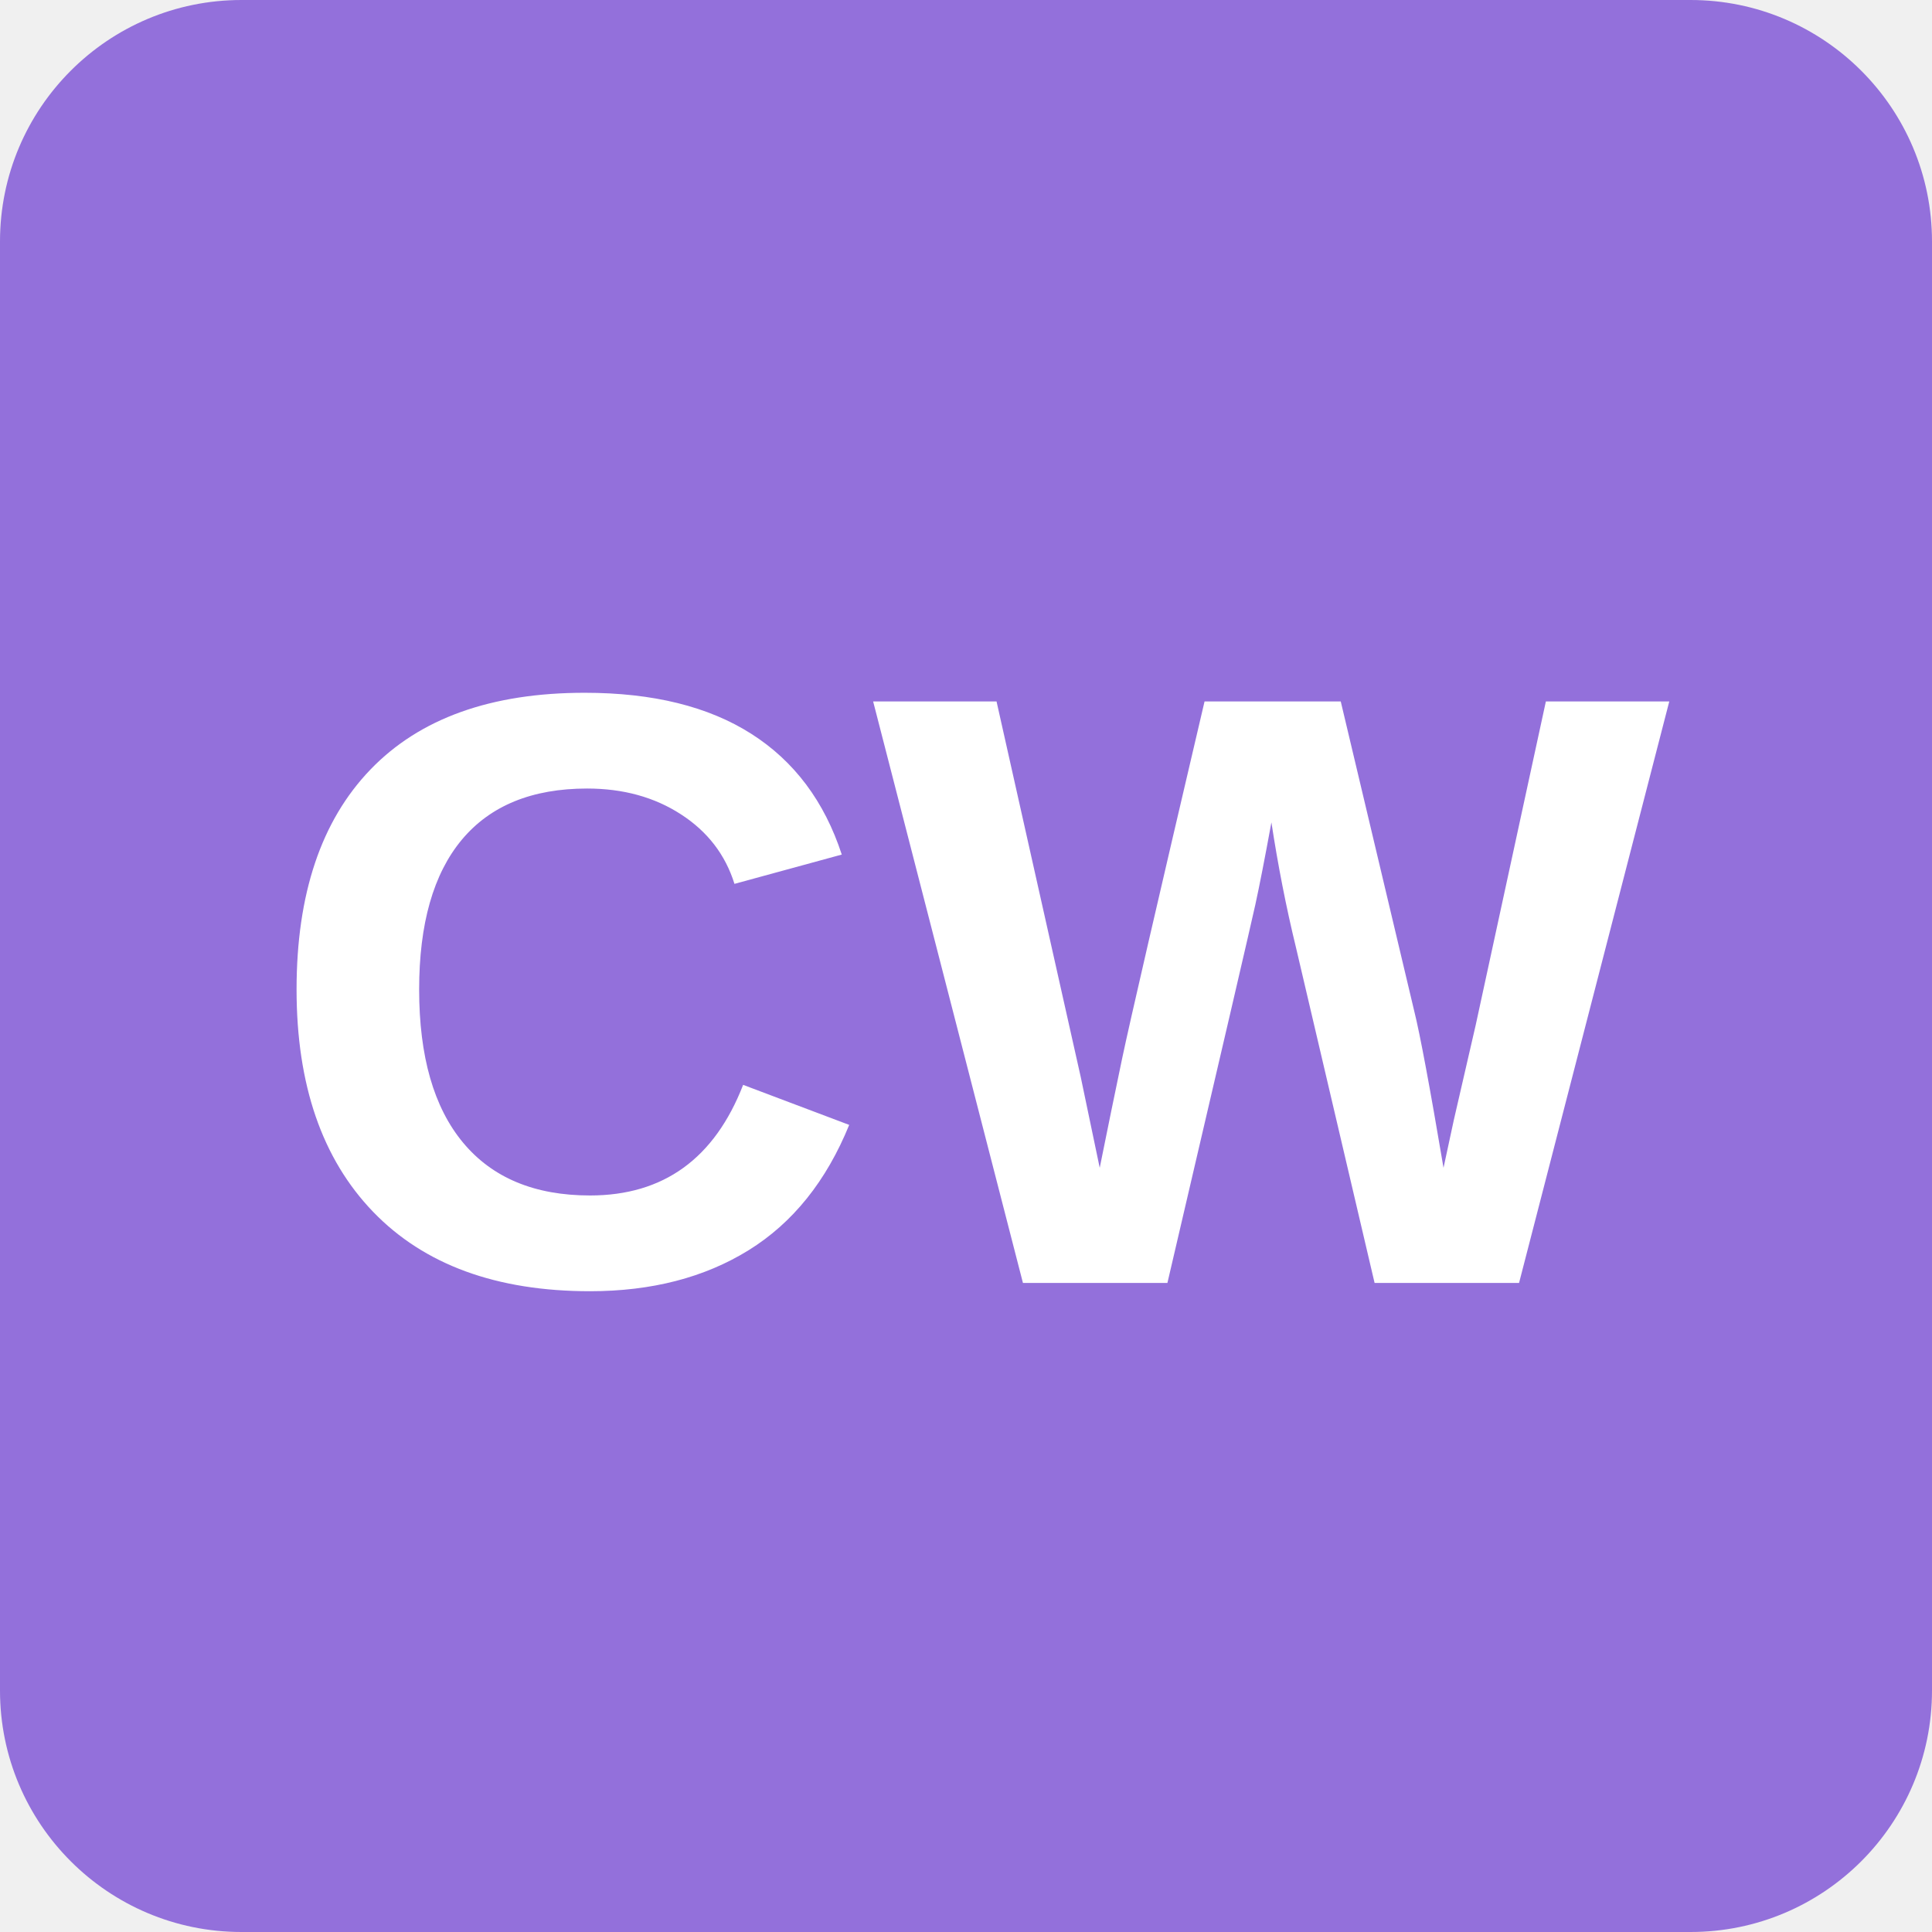
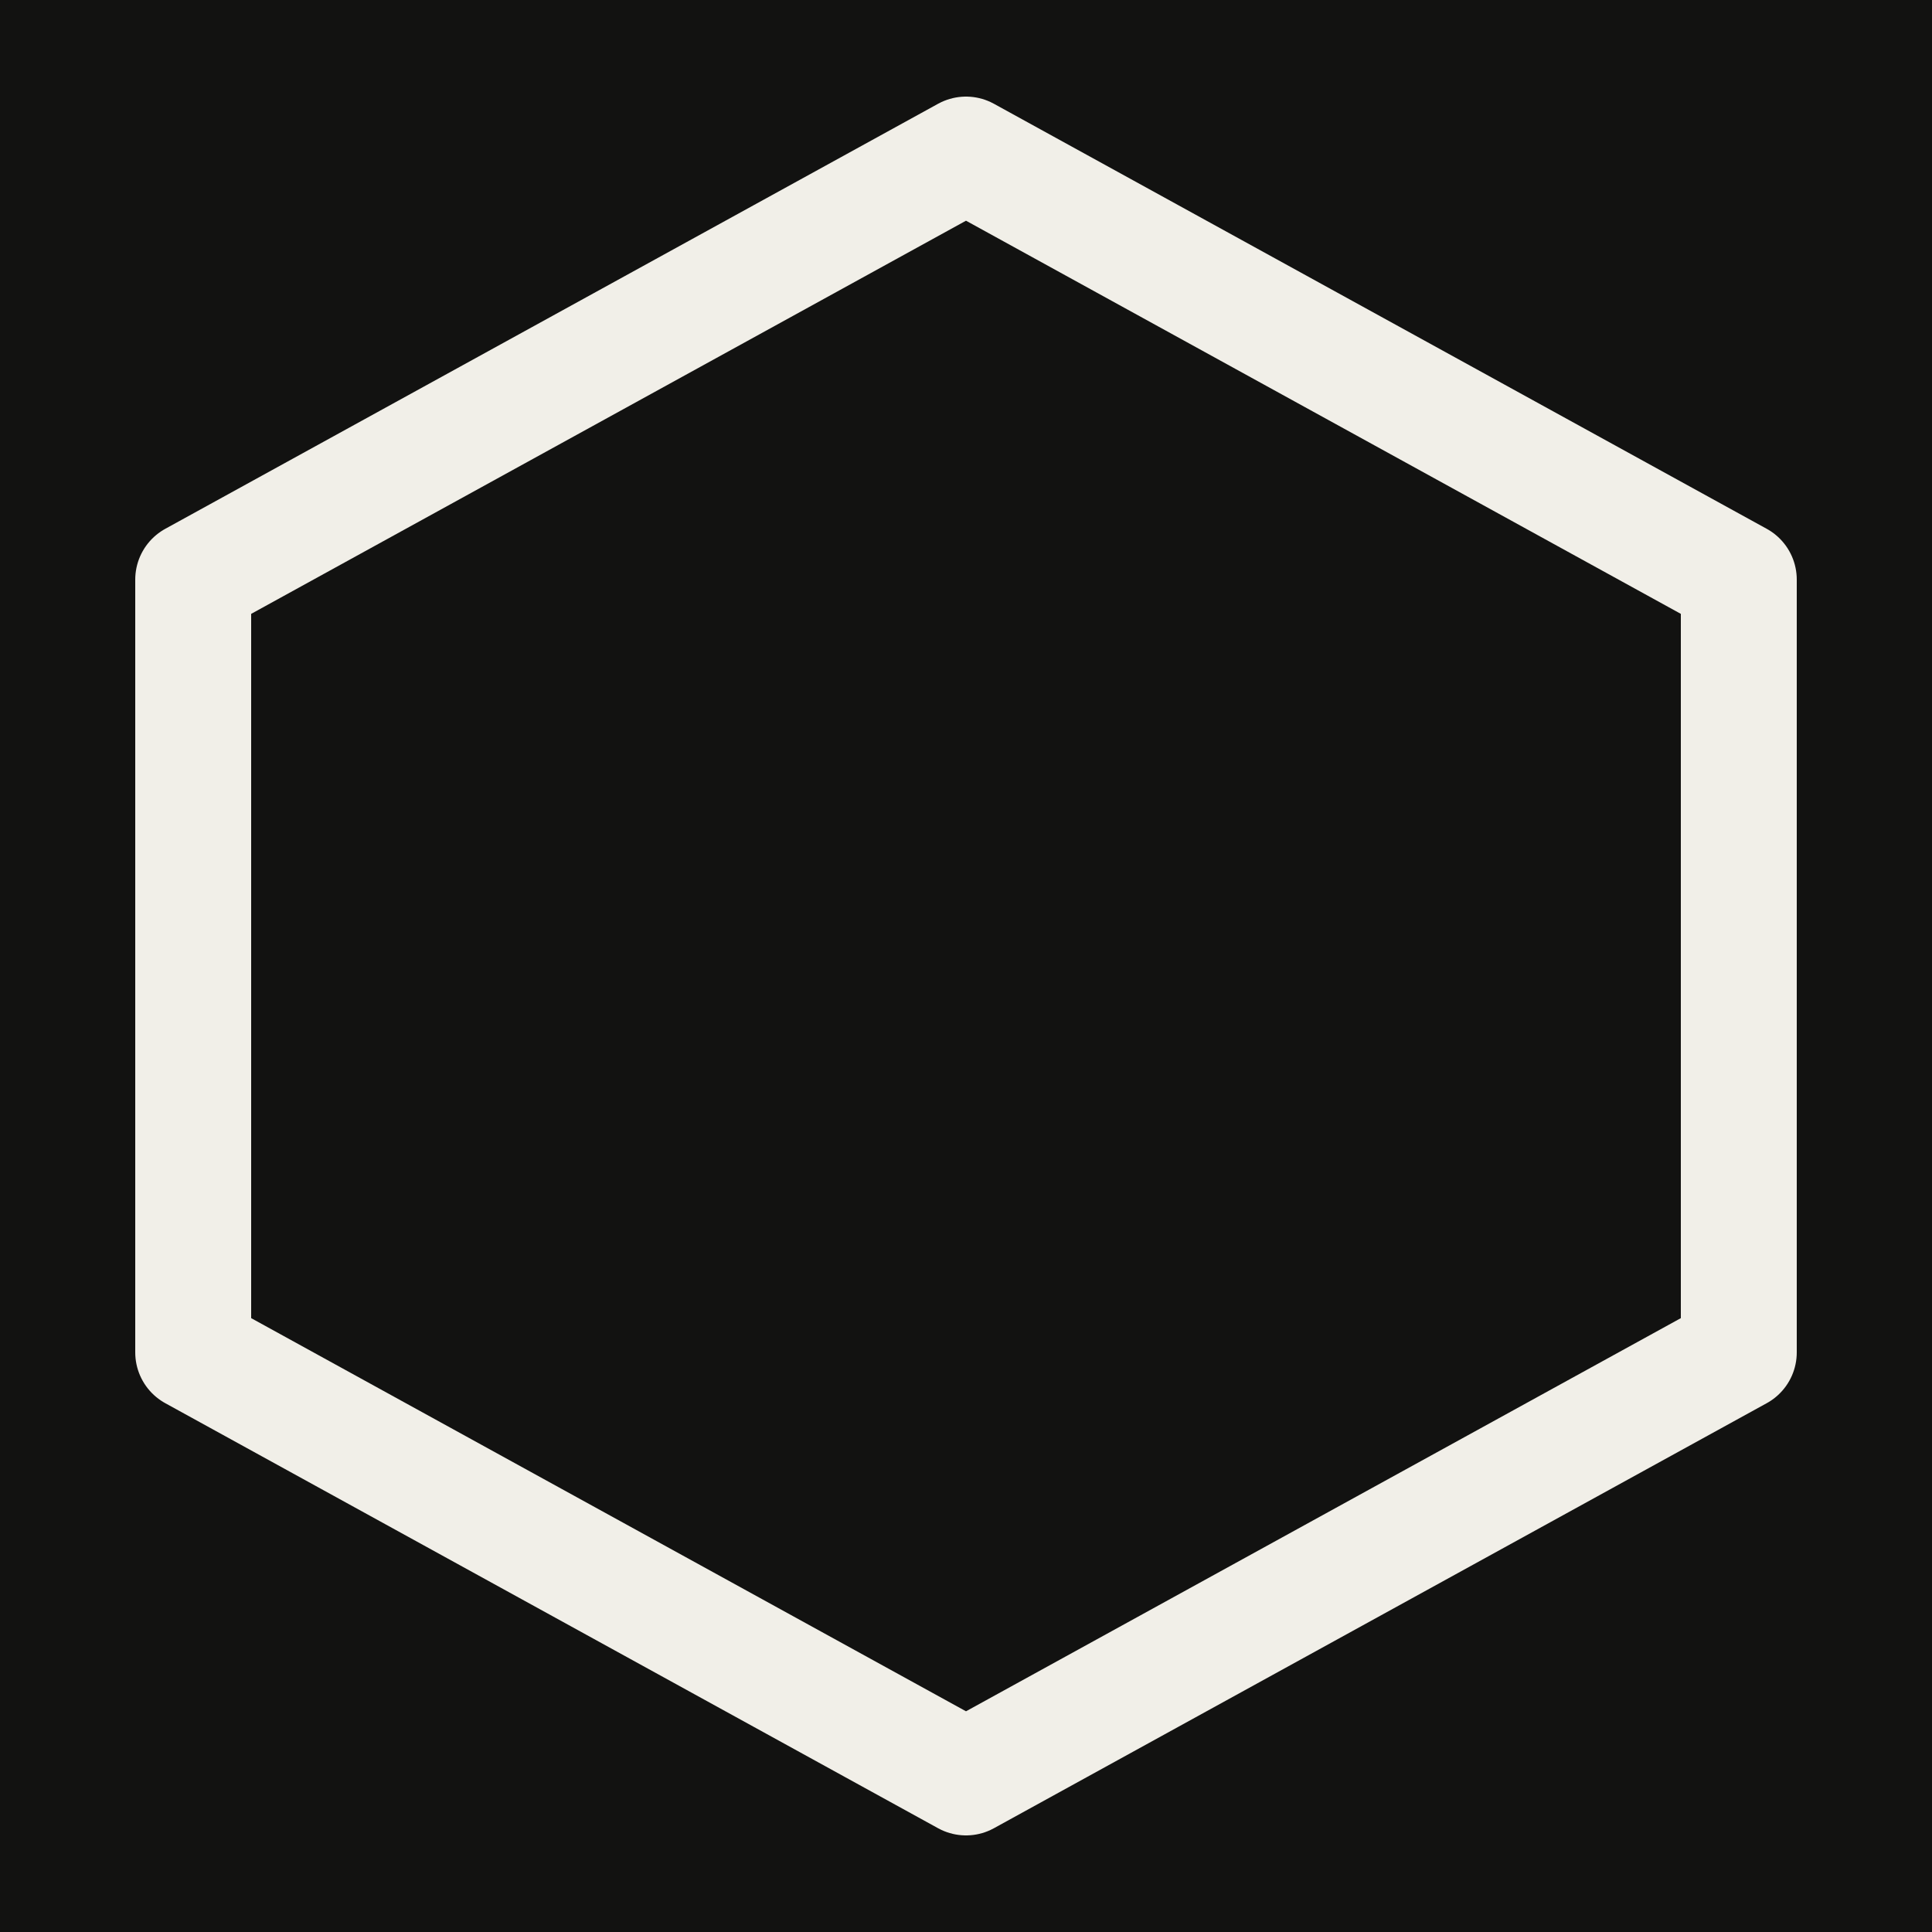
- <svg xmlns="http://www.w3.org/2000/svg" width="512" height="512" viewBox="0 0 512 512">
-   <rect width="512" height="512" fill="#9370db" rx="64" />
-   <text x="256" y="340" font-family="Arial, sans-serif" font-size="224" font-weight="bold" text-anchor="middle" fill="white">CW</text>
+ <svg xmlns="http://www.w3.org/2000/svg" viewBox="0 0 100 100">
+   <rect width="100" height="100" fill="#121211" />
+   <polygon points="50 8 90 30 90 70 50 92 10 70 10 30" fill="none" stroke="#f1efe8" stroke-width="6" stroke-linejoin="round" />
</svg>
